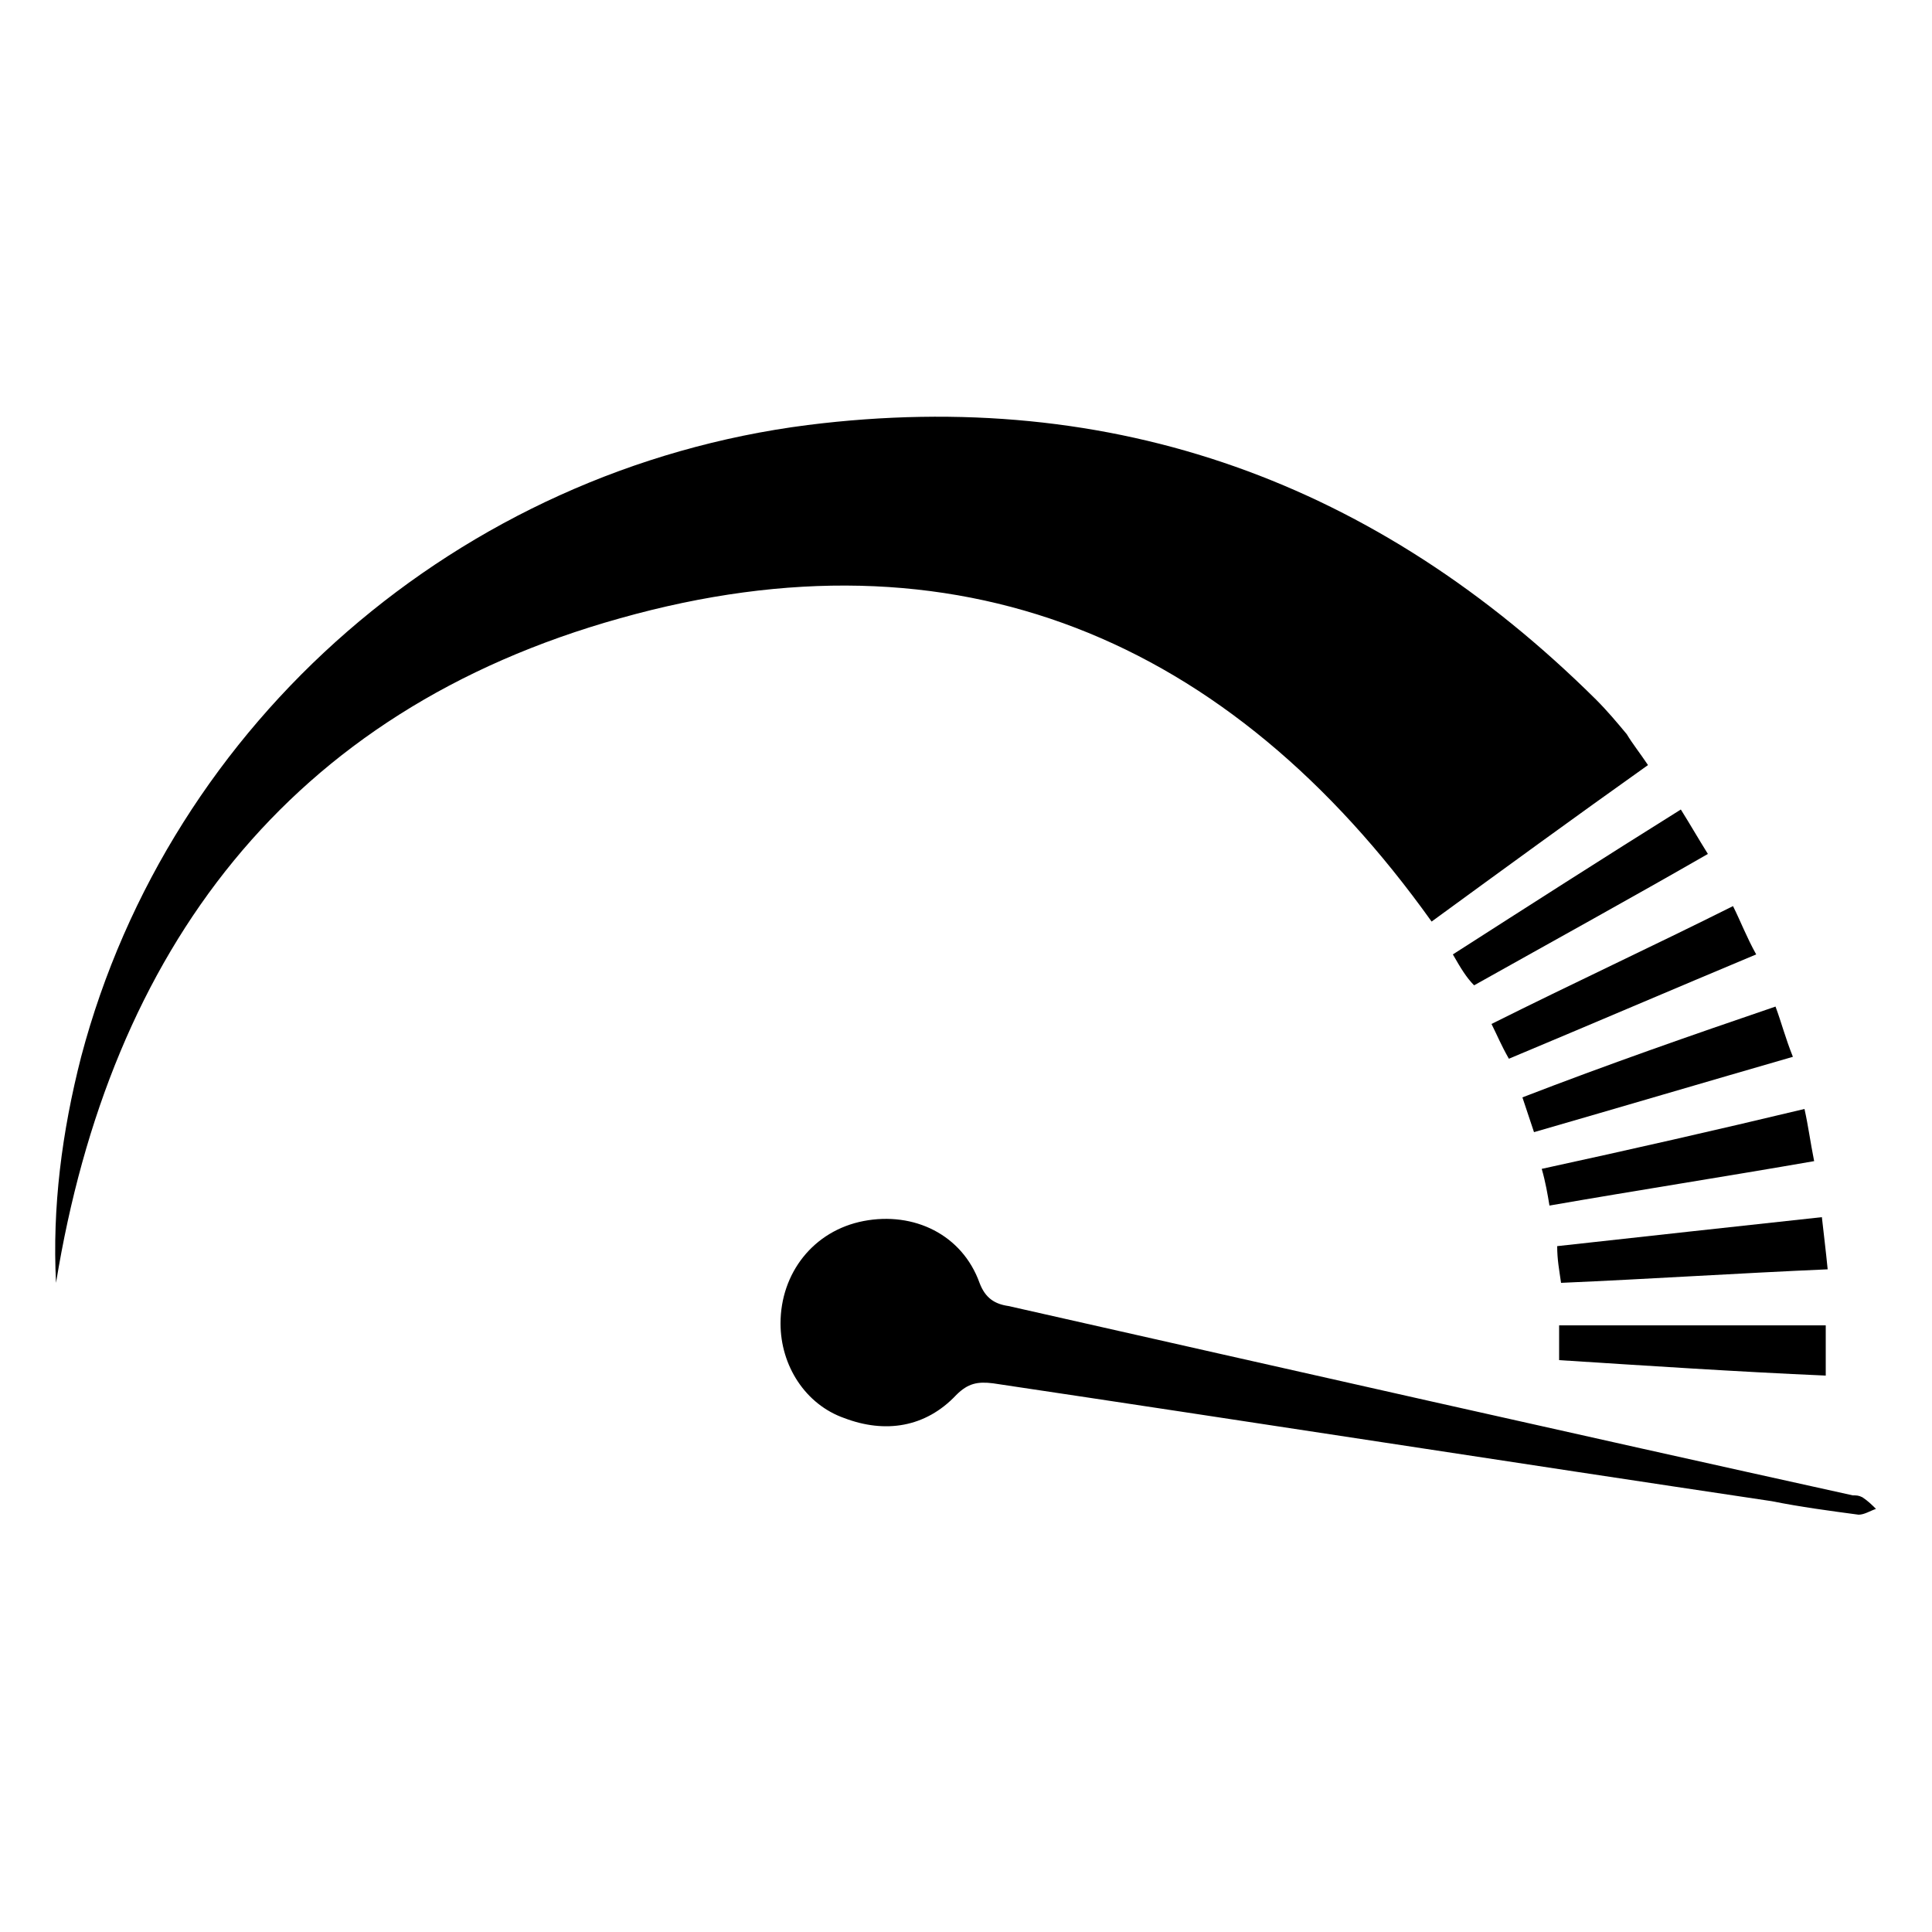
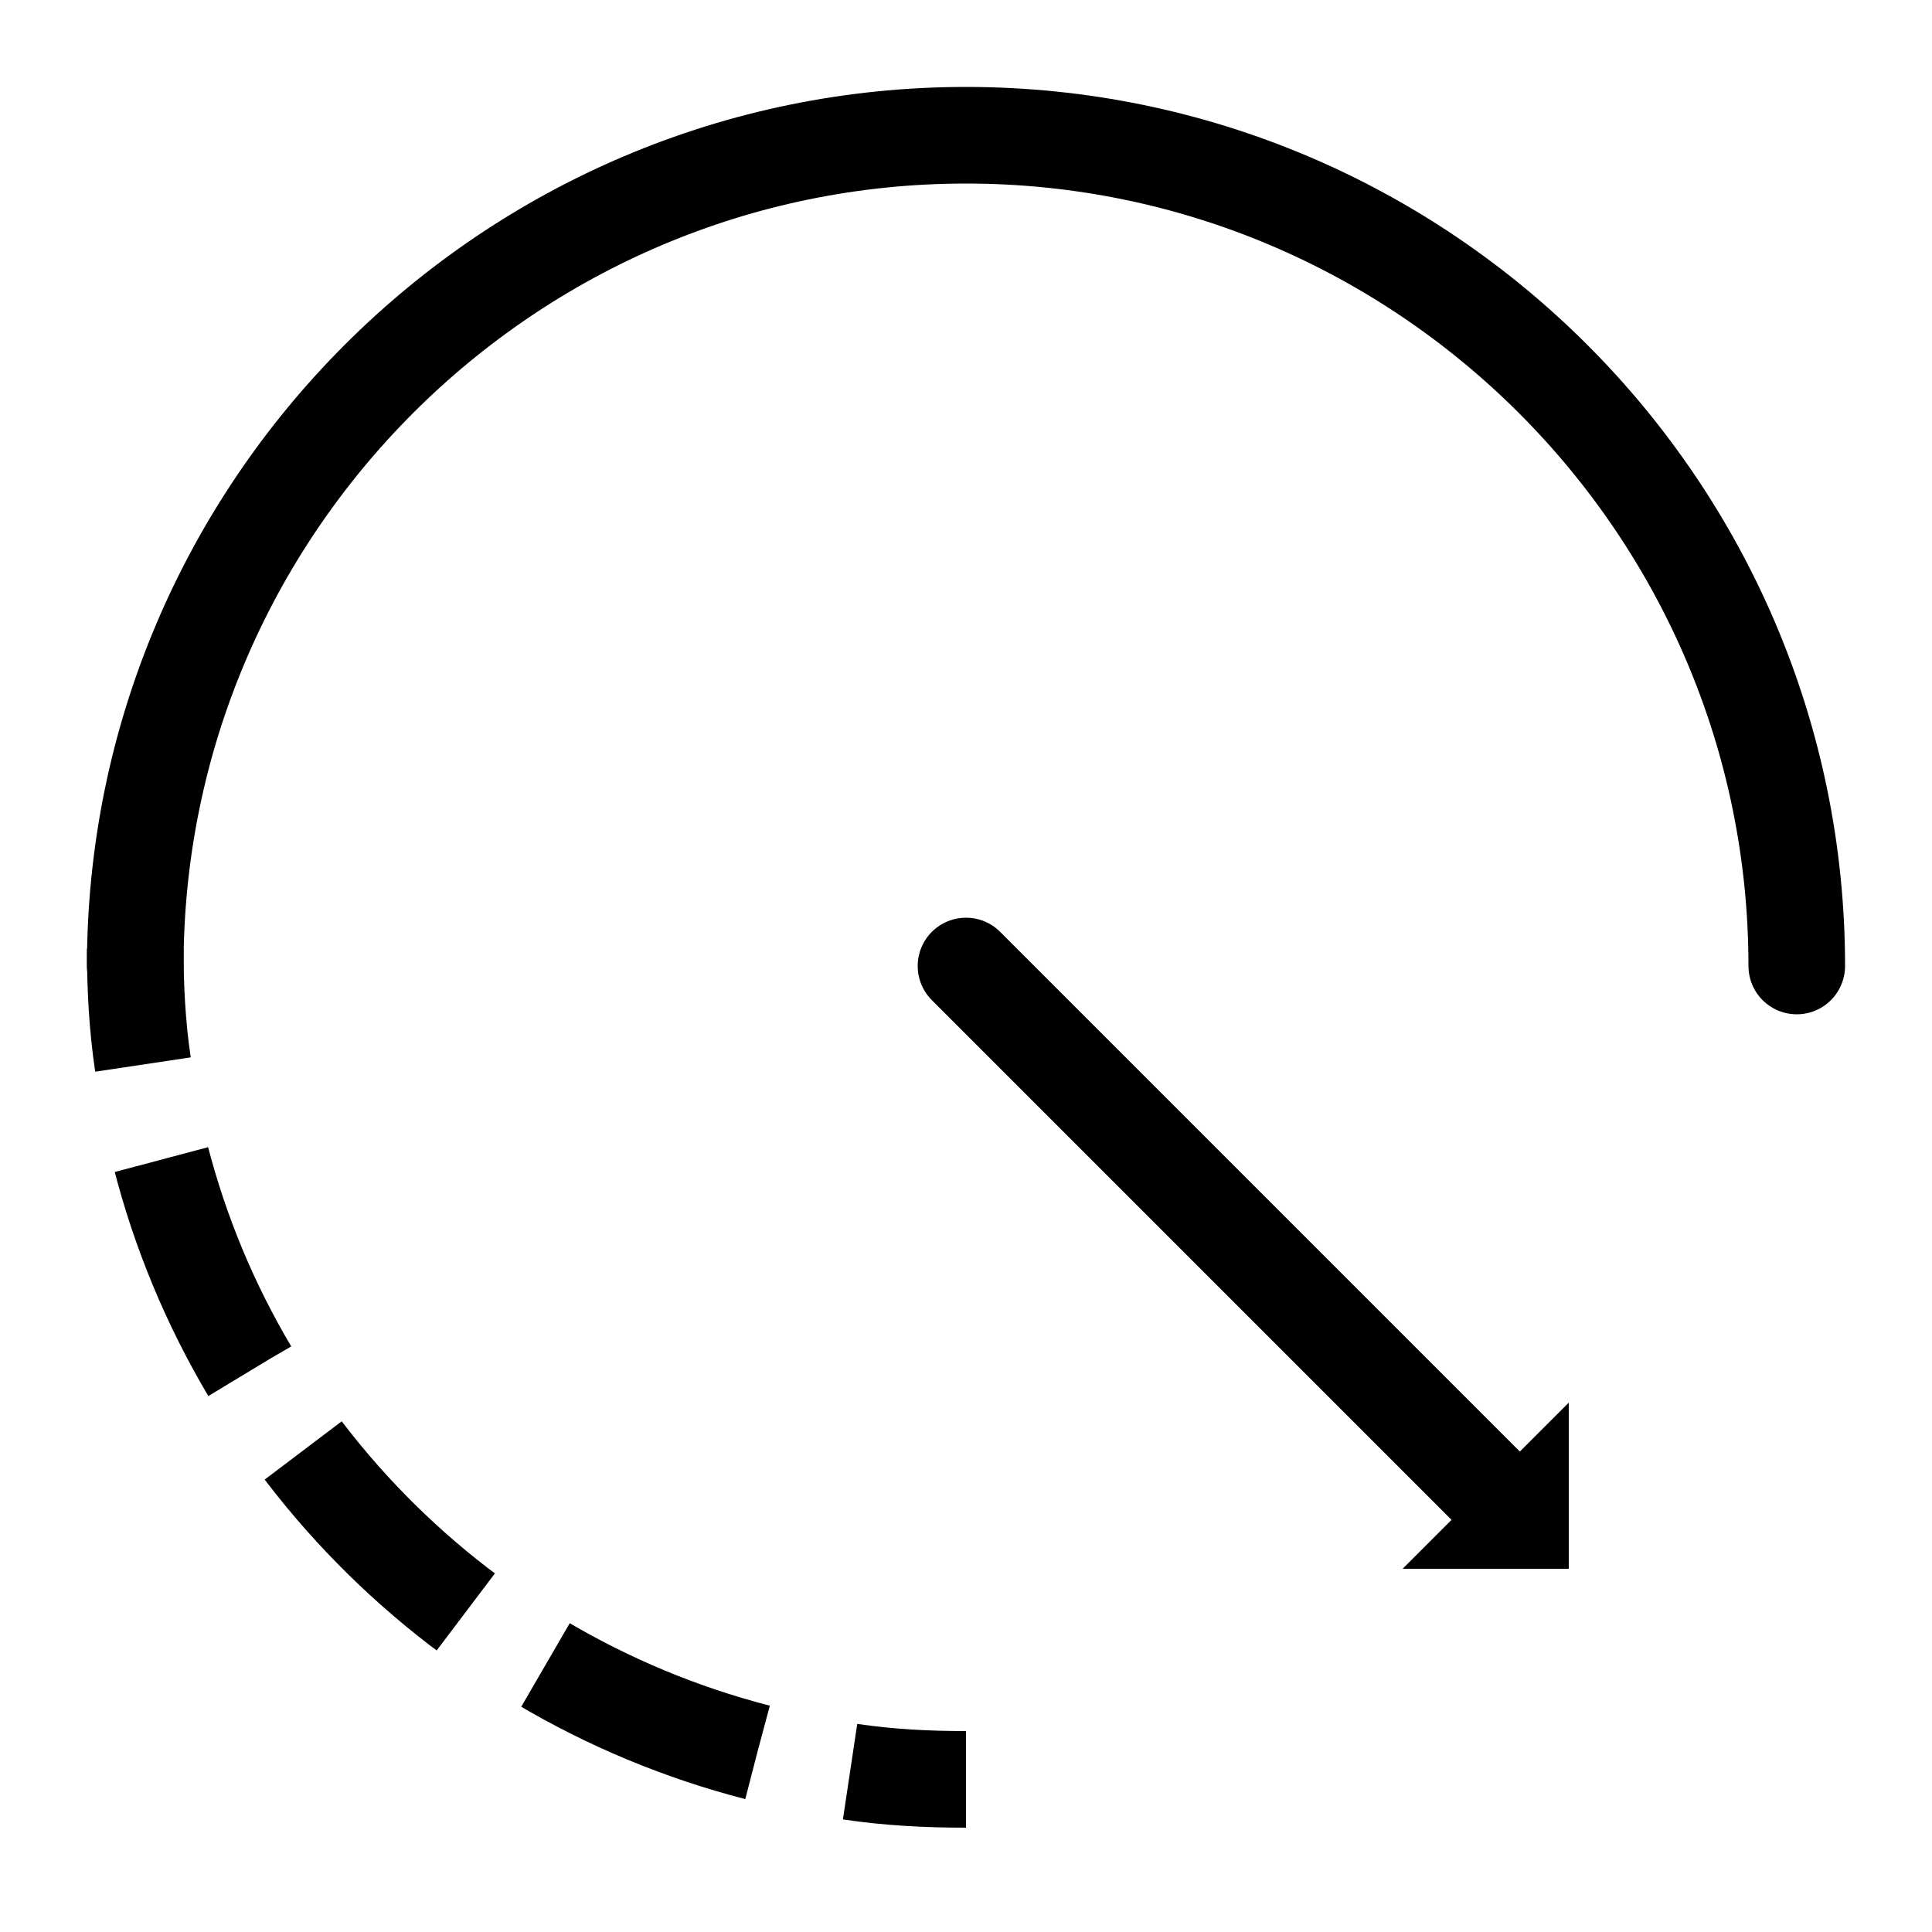
<svg xmlns="http://www.w3.org/2000/svg" version="1.1" id="Layer_1" x="0px" y="0px" viewBox="0 0 100 100" style="enable-background:new 0 0 100 100;" xml:space="preserve">
+   <style type="text/css">
+ 	.st0{fill:none;stroke:#000000;stroke-width:5;stroke-linecap:round;stroke-miterlimit:10;}
+ 	.st1{fill:none;stroke:#000000;stroke-width:5;stroke-miterlimit:10;}
+ 	.st2{fill:none;stroke:#000000;stroke-width:5;stroke-miterlimit:10;stroke-dasharray:11.899,4.958;}
+ 	.st3{fill:none;stroke:#000000;stroke-width:5;stroke-linecap:round;stroke-linejoin:round;}
+ </style>
+   <path class="st0" d="M7,50C7,26.3,26.3,7,50,7s43,19.3,43,43" />
  <g>
-     <path d="M85.3,39.6c-3.8,2.7-7.5,5.4-11.2,8.1C63.6,33,49.5,27.1,32.1,32C14.9,36.8,5.7,49.2,2.9,66.4c-0.2-3.9,0.3-7.8,1.3-11.7   C8.8,37.3,23.8,24.3,41.8,22c15.9-2,29.5,3,40.8,14.2c0.6,0.6,1.1,1.2,1.6,1.8C84.5,38.5,84.9,39,85.3,39.6z" />
-     <path d="M40.4,68.5c0-2.6,1.7-4.8,4.3-5.3c2.6-0.5,5.1,0.7,6,3.2c0.3,0.8,0.8,1.1,1.5,1.2c14.6,3.3,29.2,6.6,43.7,9.8   c0.2,0,0.3,0,0.5,0.1c0.3,0.2,0.5,0.4,0.7,0.6c-0.3,0.1-0.6,0.3-0.9,0.3c-1.5-0.2-3-0.4-4.5-0.7c-13.4-2-26.9-4.1-40.3-6.1   c-0.8-0.1-1.3,0-1.9,0.6c-1.6,1.7-3.7,2-5.8,1.2C41.7,72.7,40.4,70.7,40.4,68.5z" />
-     <path d="M91.9,52.1c0.3,0.8,0.5,1.6,0.9,2.6c-4.5,1.3-8.9,2.6-13.4,3.9c-0.2-0.6-0.4-1.2-0.6-1.8C83.2,55.1,87.5,53.6,91.9,52.1z" />
-     <path d="M75.2,49.4c3.9-2.5,7.8-5,11.8-7.5c0.5,0.8,0.9,1.5,1.4,2.3c-4,2.3-8,4.5-12.1,6.8C75.9,50.6,75.6,50.1,75.2,49.4z" />
-     <path d="M93.4,57.4c0.2,0.9,0.3,1.7,0.5,2.7c-4.6,0.8-9.1,1.5-13.7,2.3c-0.1-0.6-0.2-1.2-0.4-1.9C84.4,59.5,88.8,58.5,93.4,57.4z" />
-     <path d="M77.2,53c4.2-2.1,8.3-4,12.5-6.1c0.4,0.8,0.7,1.6,1.2,2.5c-4.3,1.8-8.5,3.6-12.8,5.4C77.7,54.1,77.5,53.6,77.2,53z" />
-     <path d="M94.3,63c0.1,0.9,0.2,1.7,0.3,2.7c-4.6,0.2-9.2,0.5-13.8,0.7c-0.1-0.7-0.2-1.2-0.2-1.9C85.1,64,89.7,63.5,94.3,63z" />
-     <path d="M80.7,70.4c0-0.7,0-1.2,0-1.8c4.6,0,9.1,0,13.8,0c0,0.9,0,1.6,0,2.6C89.9,71,85.4,70.7,80.7,70.4z" />
+     <g>
+       <path class="st1" d="M50,92.1c-2,0-4-0.1-6-0.4" />
+       <path class="st2" d="M39.2,90.7C23.3,86.6,11,73.7,7.8,57.6" />
+       <path class="st1" d="M7.4,55.1c-0.3-2-0.4-4-0.4-6" />
+     </g>
+   </g>
+   <g>
+     <g>
+       <line class="st3" x1="50" y1="50" x2="77.5" y2="77.5" />
+       <g>
+         <polygon points="81.2,72.6 72.6,81.2 81.2,81.2    " />
+       </g>
+     </g>
  </g>
</svg>
